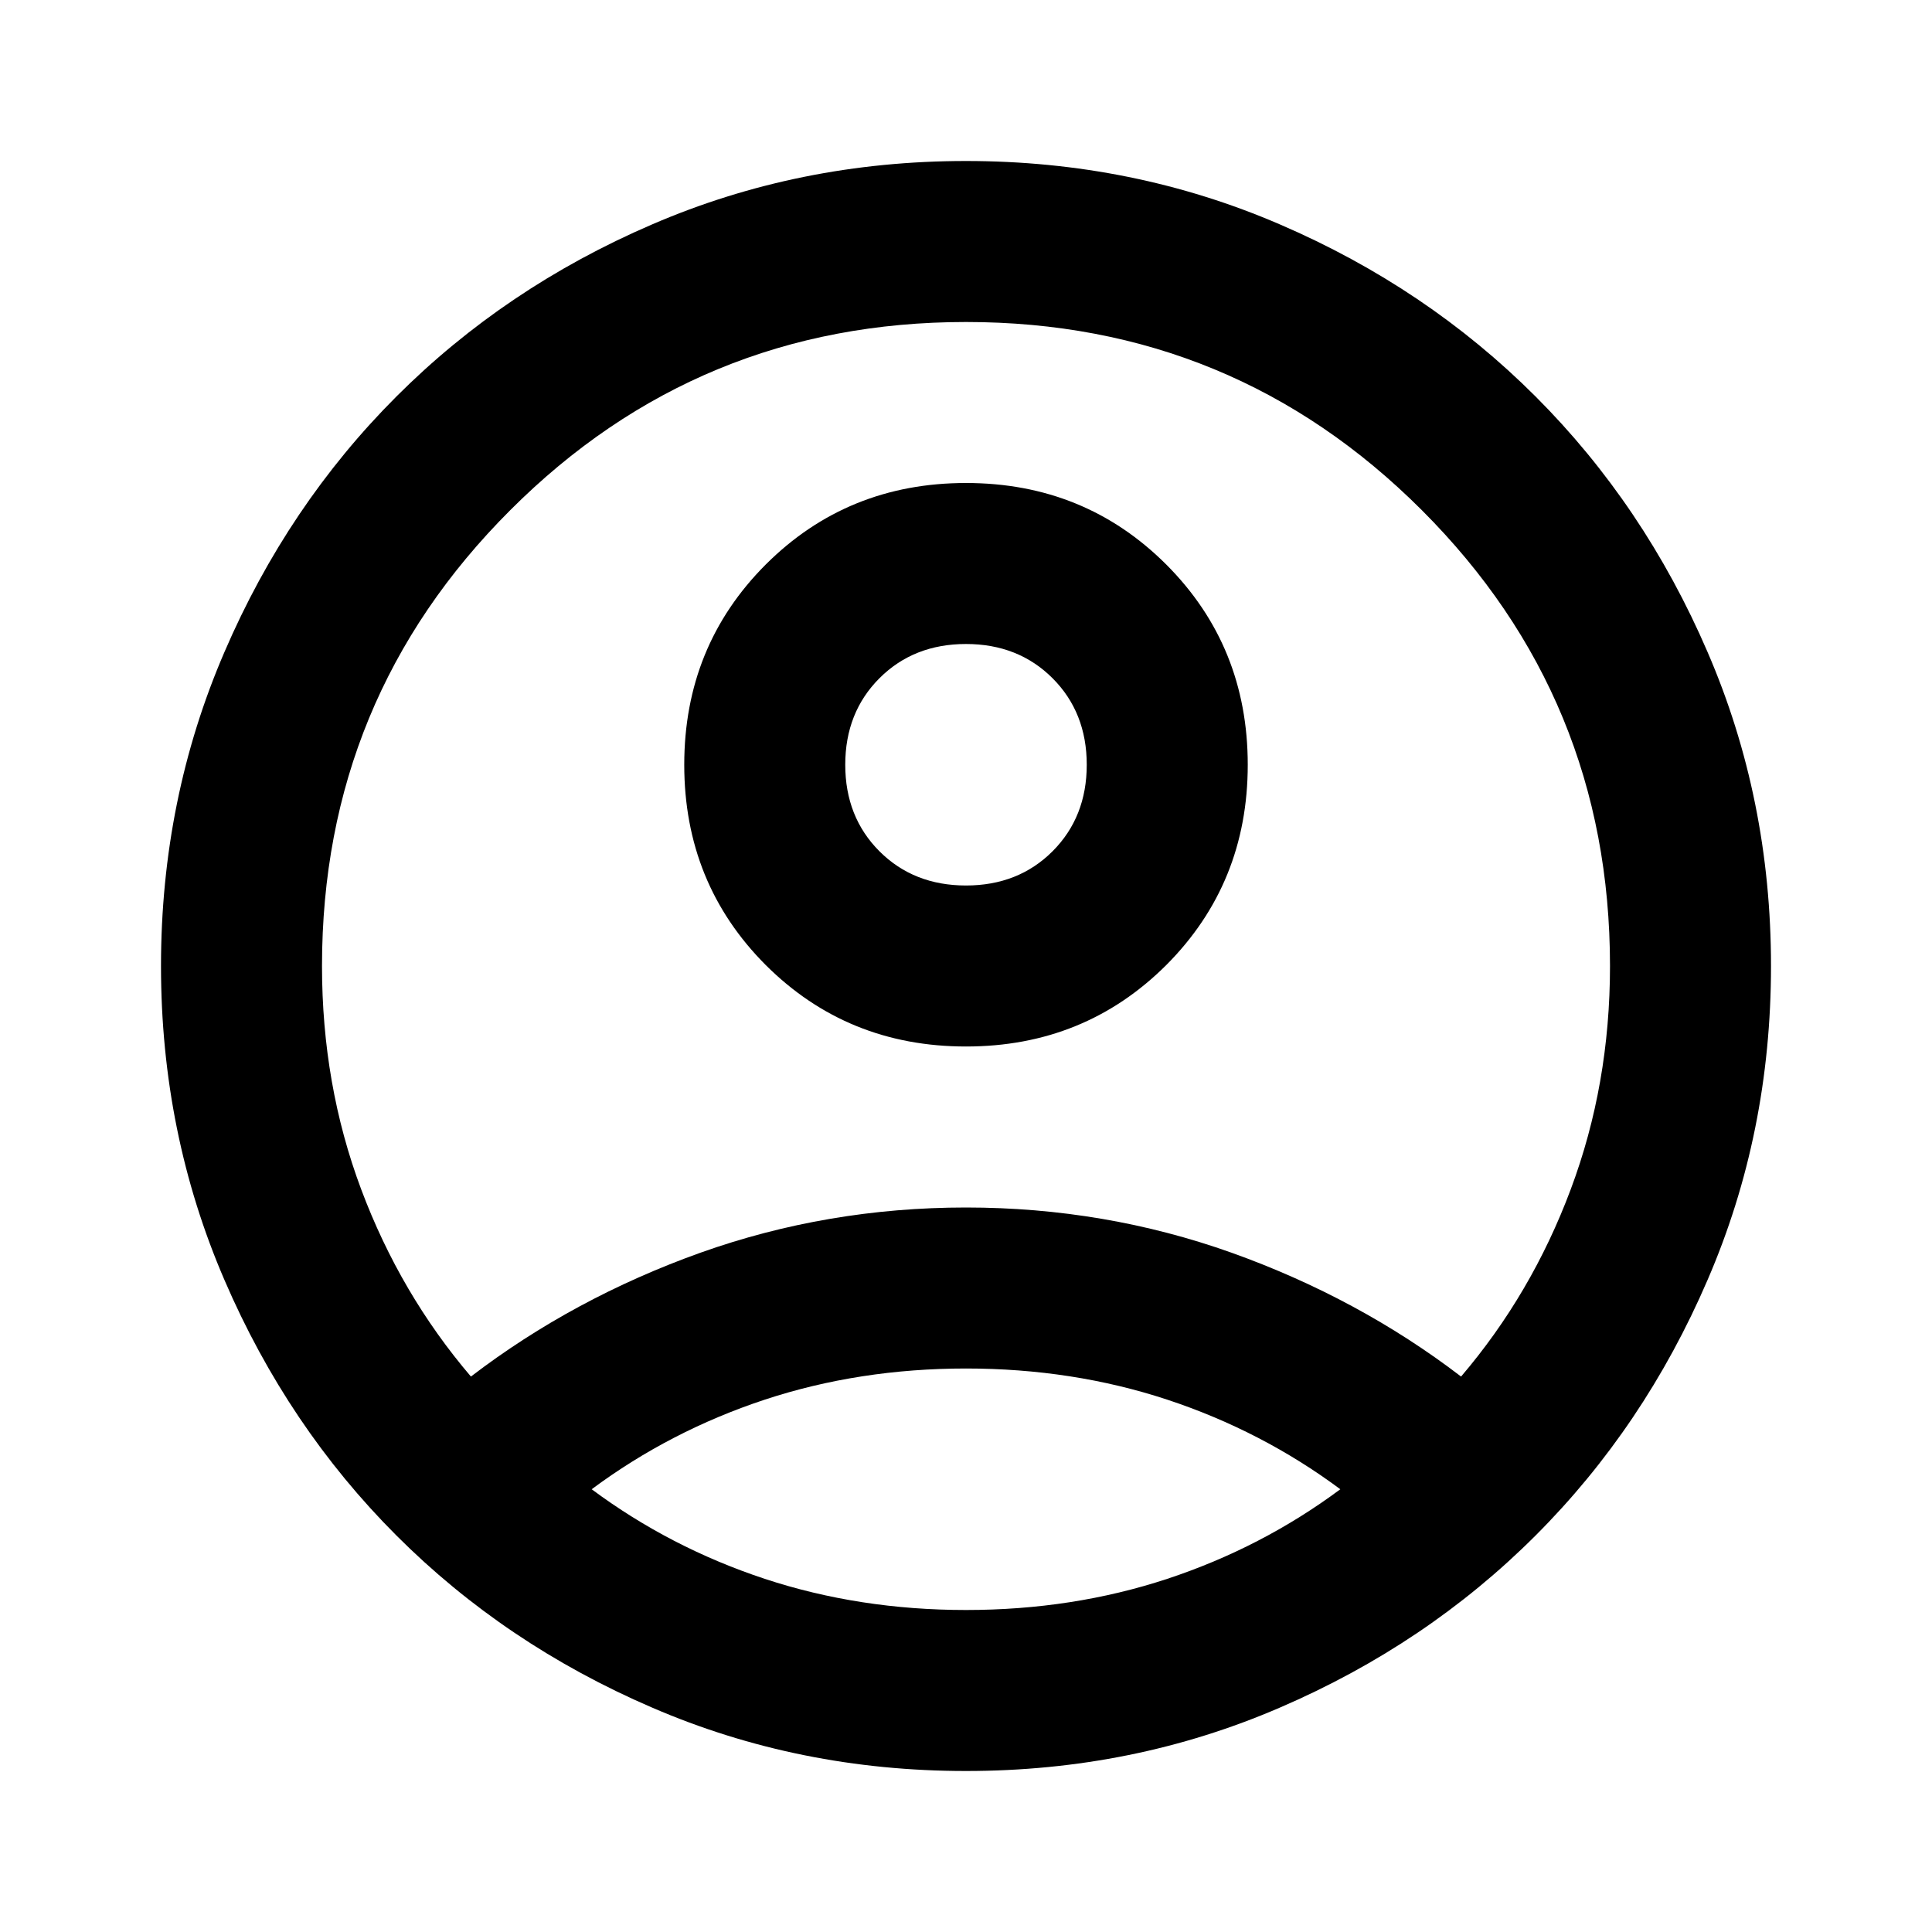
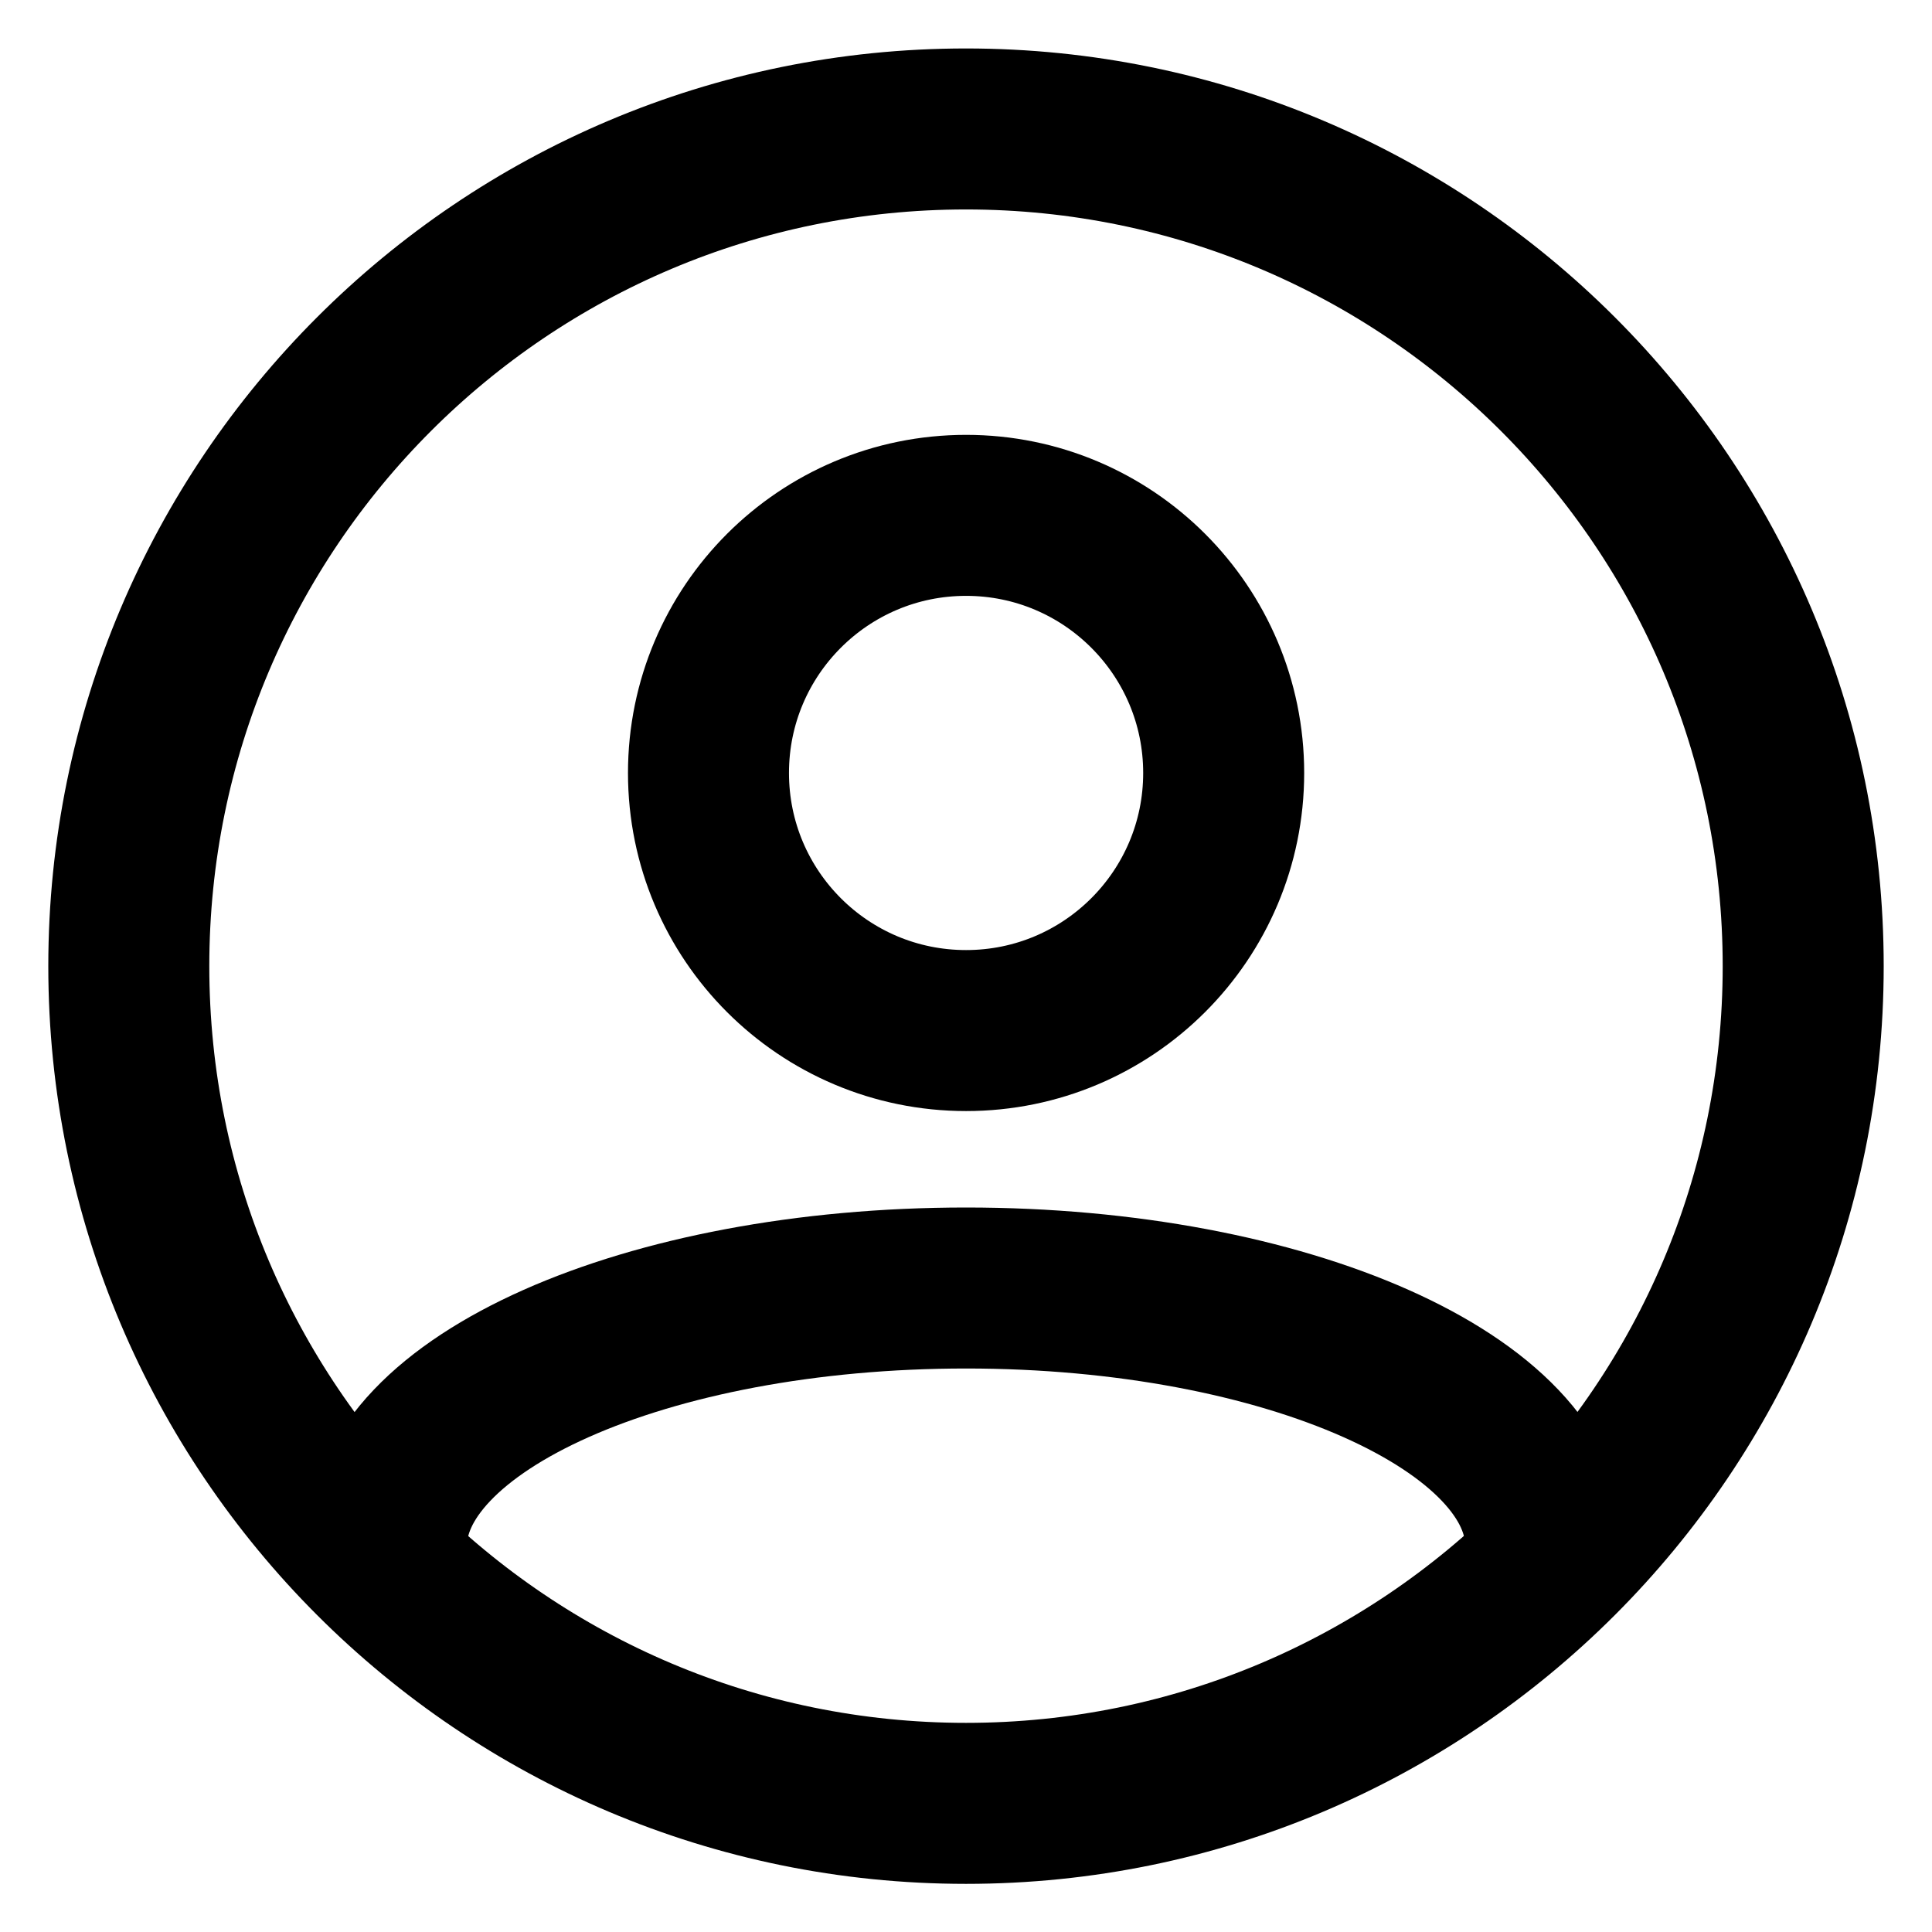
<svg xmlns="http://www.w3.org/2000/svg" width="100%" height="100%" viewBox="0 0 24 24" fill="none">
-   <g id="account_circle">
-     <mask id="mask0_653_6888" style="mask-type:alpha" maskUnits="userSpaceOnUse" x="0" y="0" width="24" height="24">
-       <rect id="Bounding box" width="24" height="24" fill="currentColor" />
-     </mask>
-     <g mask="url(#mask0_653_6888)">
-       <path id="account_circle_2" d="M5.85 17.1C6.7 16.45 7.65 15.938 8.7 15.562C9.75 15.188 10.85 15 12 15C13.15 15 14.25 15.188 15.3 15.562C16.35 15.938 17.3 16.45 18.15 17.1C18.733 16.417 19.188 15.642 19.512 14.775C19.837 13.908 20 12.983 20 12C20 9.783 19.221 7.896 17.663 6.338C16.104 4.779 14.217 4 12 4C9.783 4 7.896 4.779 6.338 6.338C4.779 7.896 4 9.783 4 12C4 12.983 4.162 13.908 4.487 14.775C4.812 15.642 5.267 16.417 5.85 17.1ZM12 13C11.017 13 10.188 12.662 9.512 11.988C8.838 11.312 8.5 10.483 8.5 9.5C8.5 8.517 8.838 7.688 9.512 7.013C10.188 6.338 11.017 6 12 6C12.983 6 13.812 6.338 14.488 7.013C15.162 7.688 15.5 8.517 15.5 9.5C15.5 10.483 15.162 11.312 14.488 11.988C13.812 12.662 12.983 13 12 13ZM12 22C10.617 22 9.317 21.738 8.1 21.212C6.883 20.688 5.825 19.975 4.925 19.075C4.025 18.175 3.312 17.117 2.788 15.9C2.263 14.683 2 13.383 2 12C2 10.617 2.263 9.317 2.788 8.1C3.312 6.883 4.025 5.825 4.925 4.925C5.825 4.025 6.883 3.312 8.1 2.788C9.317 2.263 10.617 2 12 2C13.383 2 14.683 2.263 15.9 2.788C17.117 3.312 18.175 4.025 19.075 4.925C19.975 5.825 20.688 6.883 21.212 8.1C21.738 9.317 22 10.617 22 12C22 13.383 21.738 14.683 21.212 15.9C20.688 17.117 19.975 18.175 19.075 19.075C18.175 19.975 17.117 20.688 15.9 21.212C14.683 21.738 13.383 22 12 22ZM12 20C12.883 20 13.717 19.871 14.5 19.613C15.283 19.354 16 18.983 16.65 18.5C16 18.017 15.283 17.646 14.5 17.387C13.717 17.129 12.883 17 12 17C11.117 17 10.283 17.129 9.5 17.387C8.717 17.646 8 18.017 7.35 18.5C8 18.983 8.717 19.354 9.5 19.613C10.283 19.871 11.117 20 12 20ZM12 11C12.433 11 12.792 10.858 13.075 10.575C13.358 10.292 13.5 9.933 13.5 9.5C13.5 9.067 13.358 8.708 13.075 8.425C12.792 8.142 12.433 8 12 8C11.567 8 11.208 8.142 10.925 8.425C10.642 8.708 10.5 9.067 10.5 9.5C10.5 9.933 10.642 10.292 10.925 10.575C11.208 10.858 11.567 11 12 11Z" fill="currentColor" />
-     </g>
+   <g id="user" clip-path="url(#clip0_1548_4000)">
+     <path id="Vector" d="M12.001 12.802C13.768 12.802 15.201 11.37 15.201 9.602C15.201 7.835 13.768 6.402 12.001 6.402C10.233 6.402 8.801 7.835 8.801 9.602C8.801 11.37 10.233 12.802 12.001 12.802Z" stroke="currentColor" stroke-width="2" stroke-linecap="round" stroke-linejoin="round" />
+     <path id="Vector_2" d="M19.201 19.2C19.201 17.433 15.977 16 12.001 16C8.024 16 4.801 17.433 4.801 19.2" stroke="currentColor" stroke-width="2" stroke-linecap="round" stroke-linejoin="round" />
+     <path id="Vector_3" d="M12 22.402C17.743 22.402 22.4 17.745 22.4 12.002C22.4 6.258 17.743 1.602 12 1.602C6.256 1.602 1.6 6.258 1.6 12.002C1.6 17.745 6.256 22.402 12 22.402Z" stroke="currentColor" stroke-width="2" stroke-linecap="round" stroke-linejoin="round" />
  </g>
</svg>
